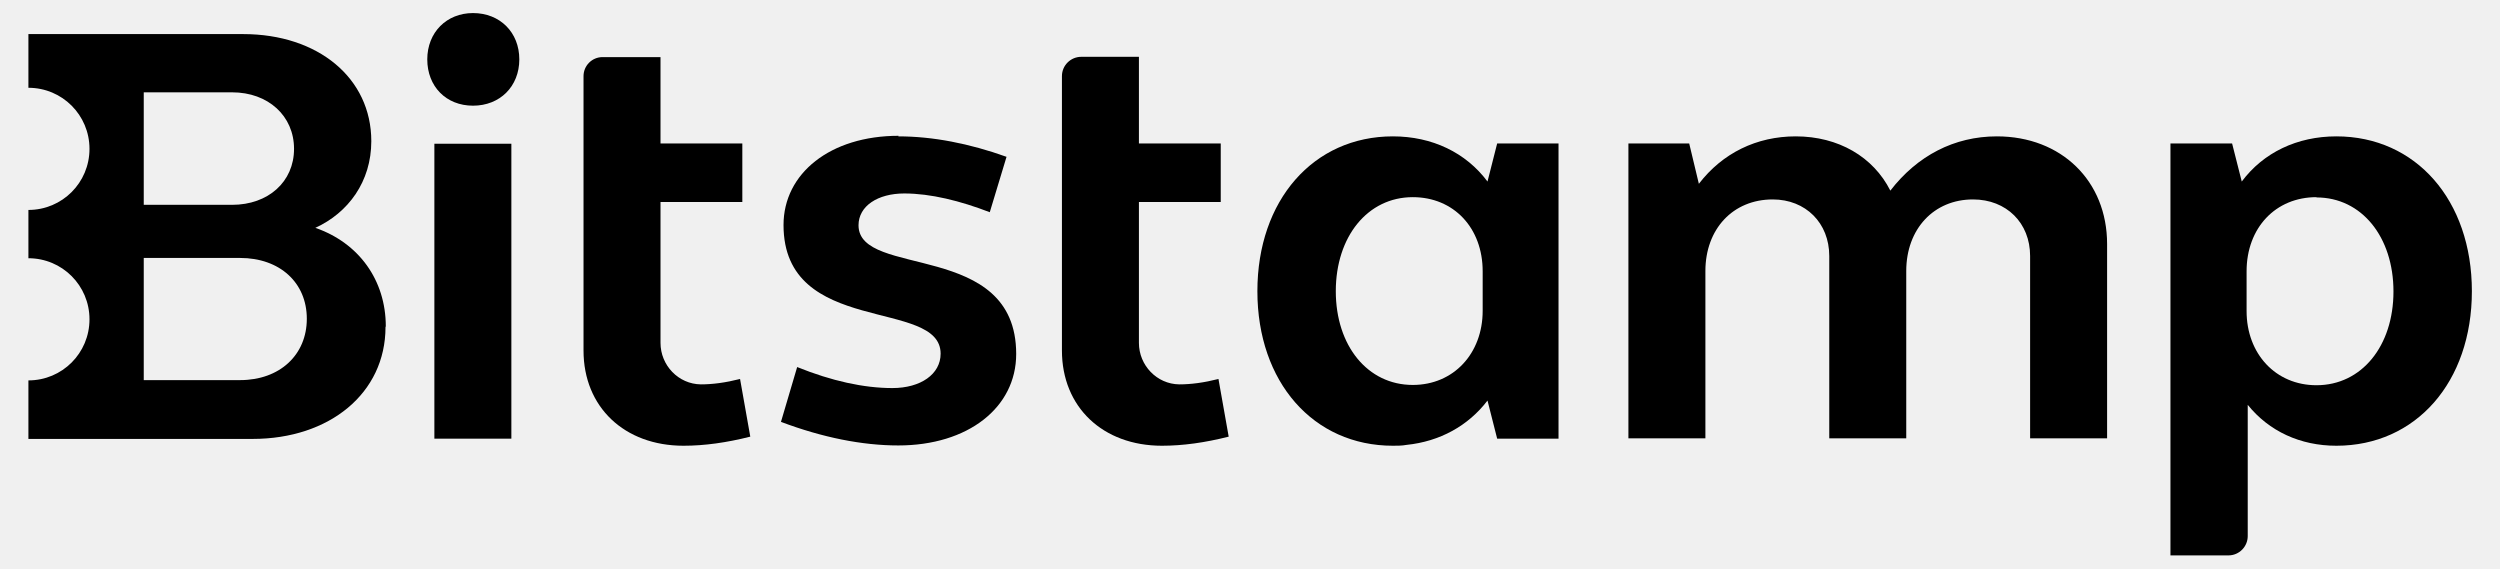
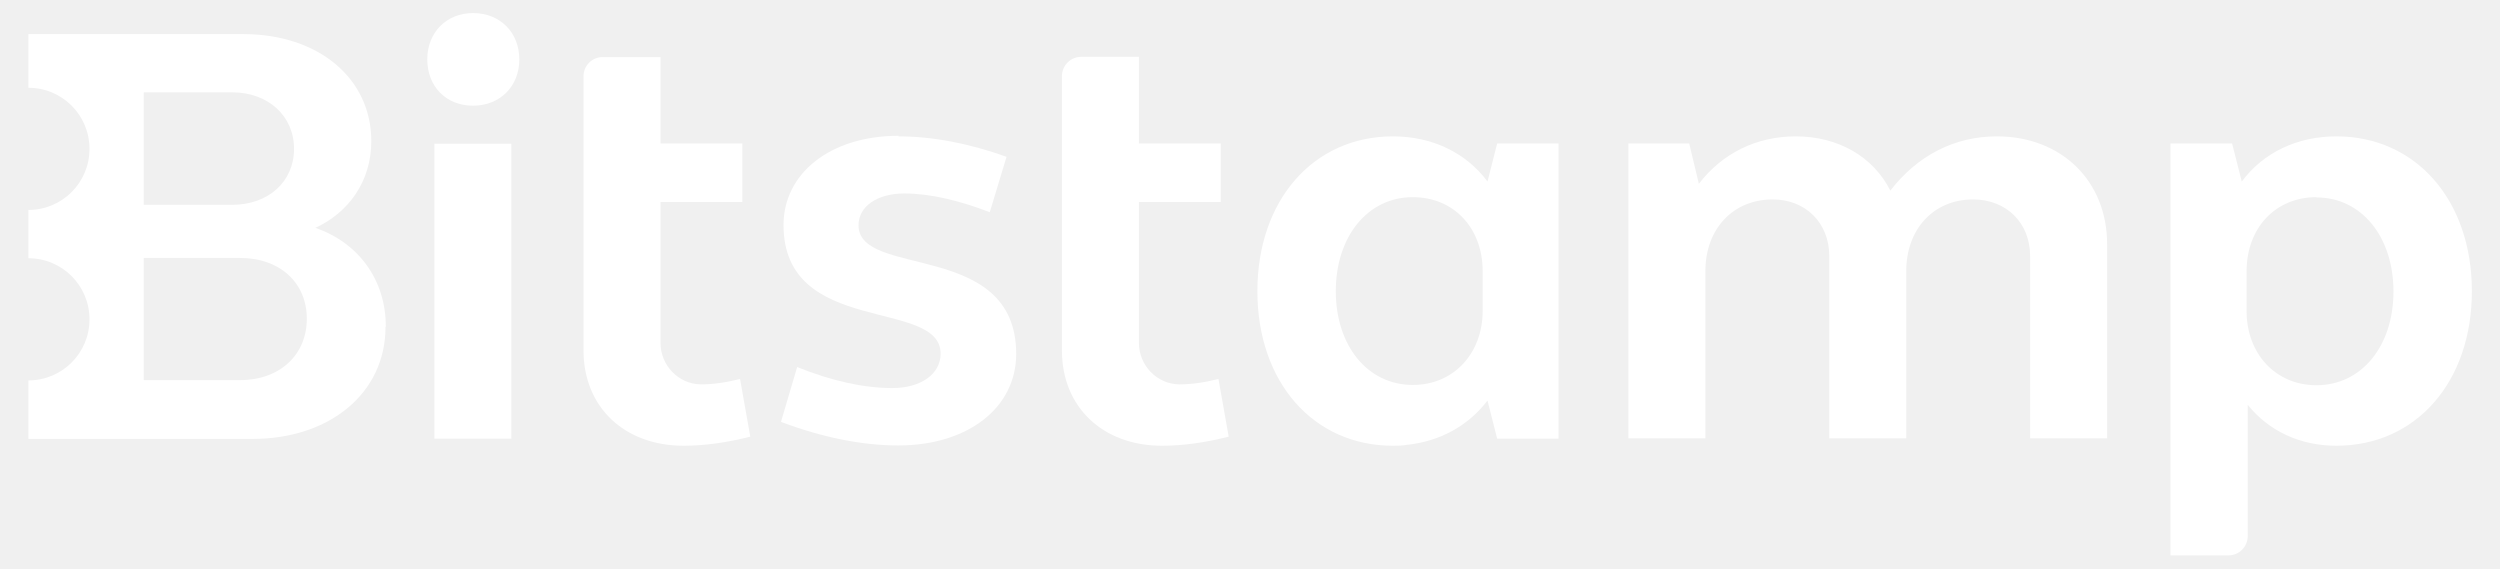
- <svg xmlns="http://www.w3.org/2000/svg" data-v-022eb934="" viewBox="0 0 88 20" width="88px" height="20px" fill="currentColor">
+ <svg xmlns="http://www.w3.org/2000/svg" data-v-022eb934="" viewBox="0 0 88 20" width="88px" height="20px" fill="white">
  <path data-v-022eb934="" d="M13.58,11.49c0-1.63-.95-2.94-2.48-3.47,1.16-.53,1.97-1.63,1.97-3.05,0-2.22-1.87-3.77-4.51-3.77H1v1.89c1.19,0,2.15,.96,2.15,2.15s-.96,2.15-2.15,2.15v1.7c1.19,0,2.15,.96,2.15,2.15s-.96,2.15-2.15,2.15v2.06h7.89c2.71,0,4.68-1.61,4.68-3.94M5.06,3.25h3.11c1.27,0,2.18,.83,2.18,1.99s-.91,1.97-2.18,1.97h-3.11V3.25Zm0,10.13v-4.3h3.39c1.4,0,2.35,.87,2.35,2.14s-.95,2.16-2.35,2.16h-3.39Z" />
  <path data-v-022eb934="" d="M16.65,.46c.95,0,1.63,.68,1.63,1.63s-.68,1.63-1.63,1.63-1.61-.68-1.61-1.63,.68-1.63,1.61-1.63m-1.36,4.6h2.71V15.44h-2.71V5.05Z" />
  <path data-v-022eb934="" d="M23.25,5.05h2.88v2.06h-2.88v4.96c0,.79,.63,1.45,1.42,1.46,.41,0,.87-.06,1.38-.19l.36,2.03c-.83,.21-1.61,.32-2.35,.32-2.08,0-3.52-1.36-3.52-3.35V2.68c0-.37,.3-.67,.67-.67h2.04v3.05Z" />
  <path data-v-022eb934="" d="M31.62,4.8c1.21,0,2.5,.25,3.81,.72l-.59,1.95c-1.04-.4-2.08-.66-3.01-.66s-1.61,.44-1.61,1.12c0,1.88,5.55,.51,5.55,4.53,0,1.89-1.7,3.22-4.15,3.22-1.27,0-2.67-.28-4.13-.83l.57-1.93c1.21,.49,2.35,.74,3.35,.74s1.7-.49,1.7-1.21c0-1.97-5.53-.59-5.53-4.53,0-1.82,1.65-3.14,4.05-3.14" />
  <path data-v-022eb934="" d="M40.09,5.05h2.88v2.06h-2.88v4.96c0,.79,.63,1.45,1.42,1.46,.41,0,.87-.06,1.38-.19l.36,2.03c-.83,.21-1.61,.32-2.35,.32-2.08,0-3.52-1.36-3.52-3.35V2.68c0-.38,.31-.68,.68-.68h2.03v3.05Z" />
  <path data-v-022eb934="" d="M57.3,5.05h2.16l.34,1.42c.83-1.08,2.03-1.67,3.41-1.67,1.5,0,2.73,.72,3.33,1.91,.95-1.23,2.25-1.91,3.75-1.91,2.27,0,3.88,1.57,3.88,3.79v6.84h-2.71v-6.42c0-1.16-.83-1.99-2.01-1.99-1.38,0-2.35,1.04-2.35,2.52v5.89h-2.71v-6.42c0-1.16-.83-1.99-1.99-1.99-1.4,0-2.37,1.04-2.37,2.52v5.89h-2.71V5.05Z" />
  <path data-v-022eb934="" d="M76.41,5.05h2.16l.34,1.34c.76-1.02,1.95-1.59,3.33-1.59,2.8,0,4.77,2.25,4.77,5.45s-1.97,5.44-4.77,5.44c-1.27,0-2.37-.51-3.12-1.44v4.62c0,.37-.3,.68-.68,.68h-2.04V5.05Zm5.13,1.89c-1.44,0-2.46,1.08-2.46,2.61v1.4c0,1.5,1.02,2.61,2.46,2.61,1.59,0,2.71-1.38,2.71-3.3s-1.12-3.31-2.71-3.31" />
  <path data-v-022eb934="" d="M52.19,10.94c0,1.5-1.02,2.61-2.46,2.61-1.59,0-2.71-1.38-2.71-3.3s1.12-3.31,2.71-3.31c1.44,0,2.46,1.08,2.46,2.61v1.4Zm2.67-.6h0V5.05h-2.16l-.34,1.34c-.76-1.02-1.95-1.59-3.33-1.59-2.8,0-4.77,2.25-4.77,5.45s1.97,5.44,4.77,5.44c.16,0,.32,0,.48-.03,1.17-.12,2.17-.67,2.85-1.56l.34,1.34h2.16v-5.09Z" />
</svg>
